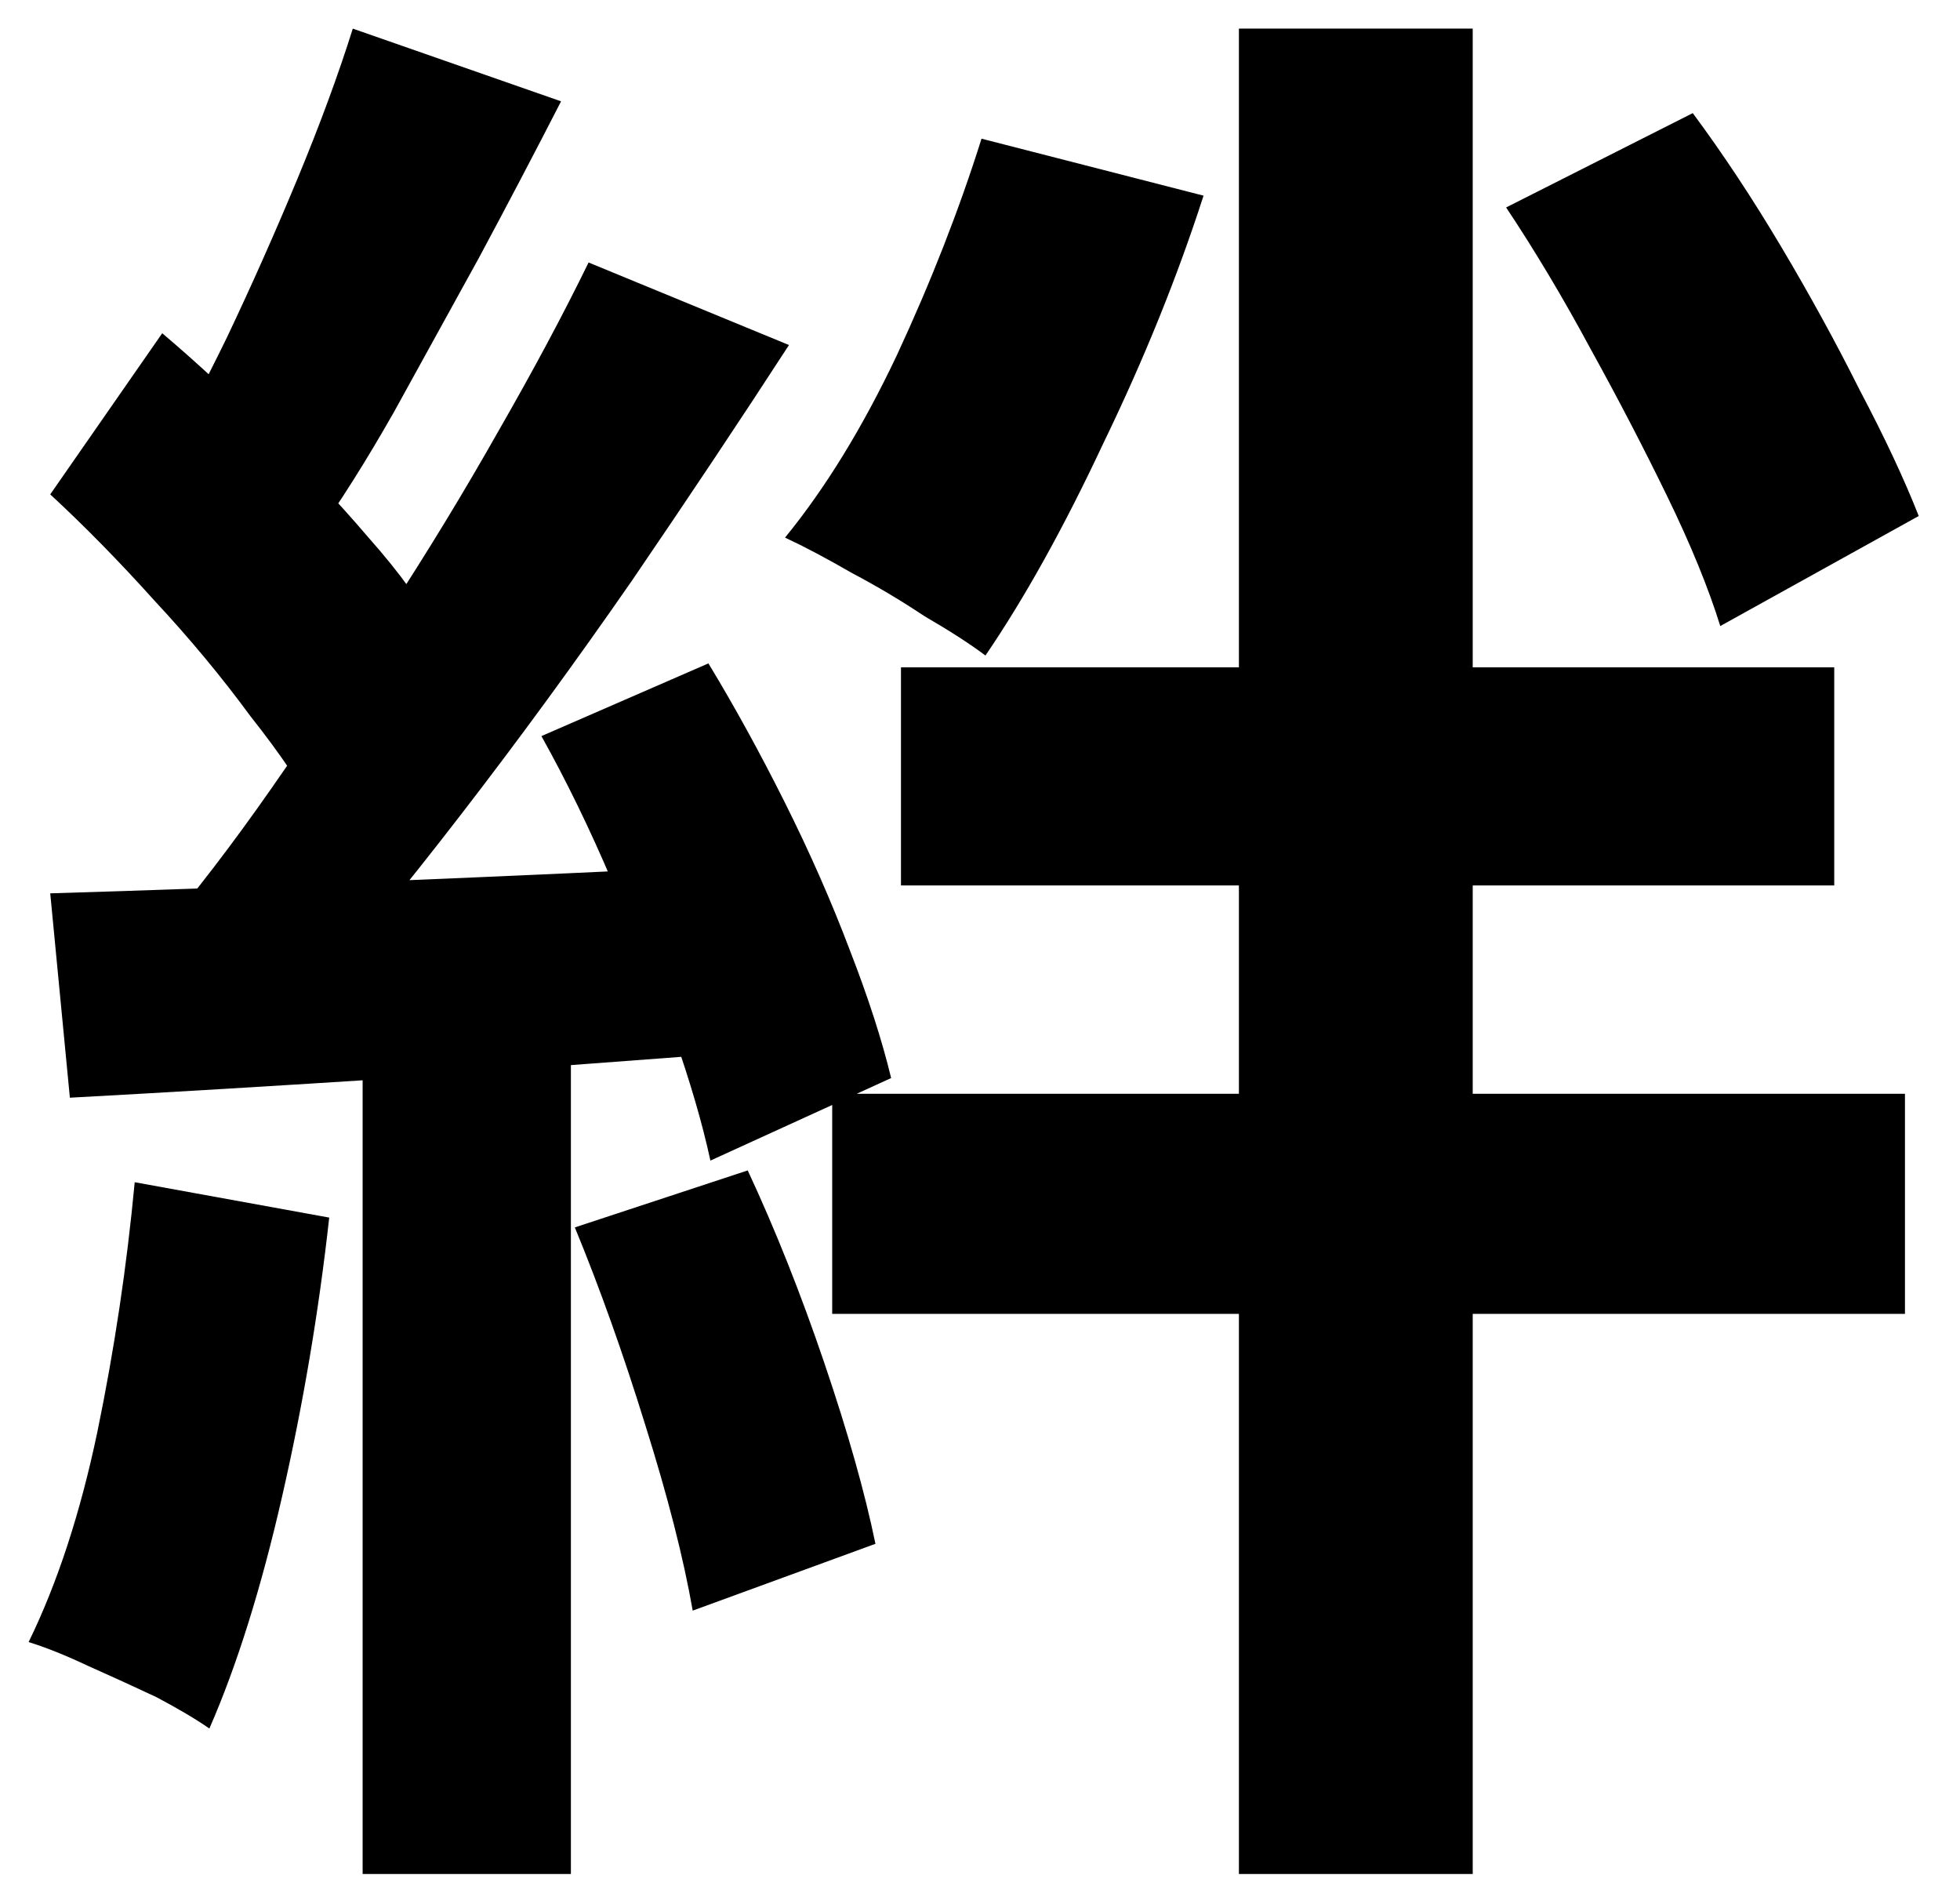
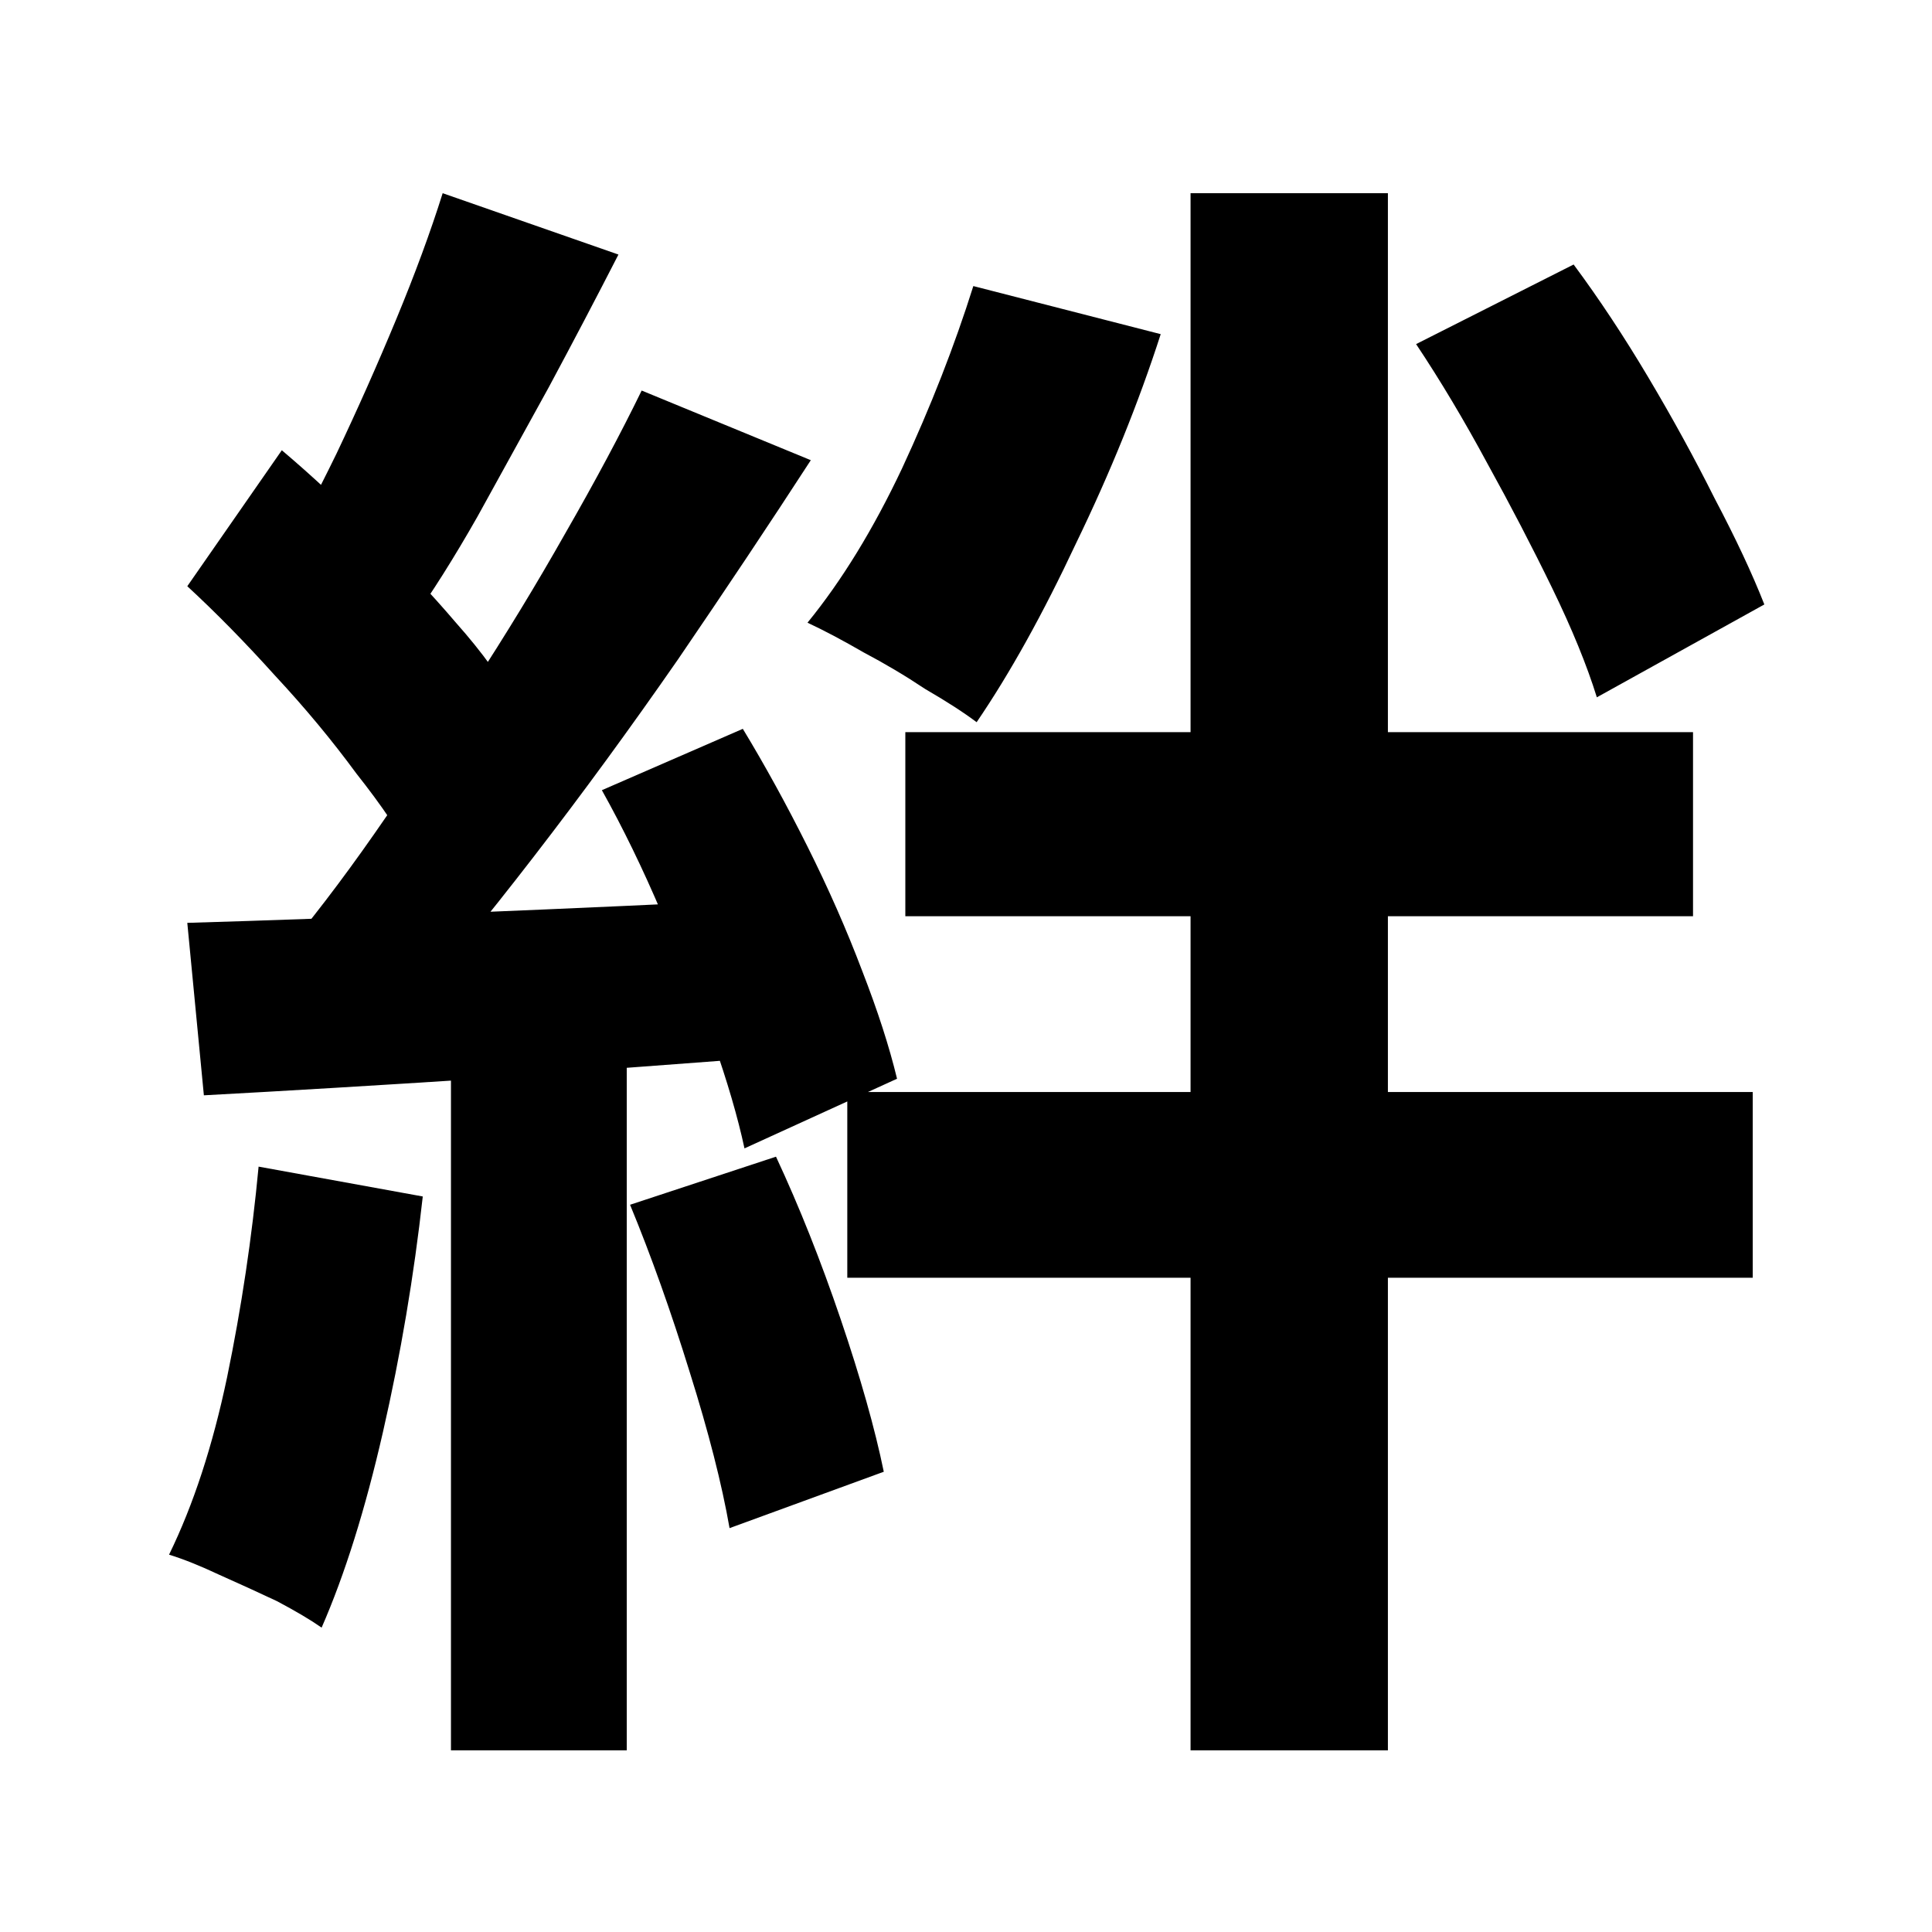
- <svg xmlns="http://www.w3.org/2000/svg" viewBox="-2 -2 137 133">
+ <svg xmlns="http://www.w3.org/2000/svg" viewBox="-14 -16 160 160">
  <path fill="FILL" d="M84.597 0H100.94V128.956H84.597V0ZM103.275 12.497L116.321 5.905C118.427 8.744 120.487 11.856 122.501 15.244C124.516 18.632 126.347 21.973 127.995 25.269C129.734 28.565 131.108 31.495 132.115 34.059L118.244 41.749C117.42 39.094 116.184 36.073 114.536 32.685C112.888 29.298 111.103 25.864 109.18 22.385C107.257 18.815 105.289 15.519 103.275 12.497ZM66.607 7.691L82.125 11.673C80.294 17.35 77.96 23.118 75.121 28.977C72.375 34.837 69.628 39.781 66.881 43.809C65.783 42.985 64.364 42.07 62.624 41.063C60.976 39.964 59.282 38.957 57.543 38.041C55.803 37.034 54.247 36.21 52.873 35.569C55.712 32.09 58.321 27.833 60.701 22.797C63.082 17.67 65.05 12.635 66.607 7.691ZM60.976 44.633H126.209V59.877H60.976V44.633ZM56.169 74.435H131.153V89.816H56.169V74.435ZM22.66 0L37.217 5.081C35.386 8.652 33.464 12.314 31.449 16.068C29.435 19.73 27.467 23.301 25.544 26.78C23.621 30.168 21.744 33.143 19.913 35.707L8.789 31.175C10.437 28.336 12.131 25.132 13.871 21.561C15.61 17.899 17.258 14.191 18.815 10.437C20.371 6.684 21.653 3.204 22.66 0ZM39.14 16.343L53.148 22.111C49.761 27.329 46.098 32.823 42.161 38.591C38.224 44.267 34.242 49.715 30.213 54.933C26.185 60.152 22.431 64.73 18.952 68.667L8.927 63.585C11.582 60.472 14.283 56.948 17.029 53.011C19.776 49.074 22.477 45 25.132 40.788C27.879 36.576 30.442 32.365 32.823 28.153C35.295 23.85 37.4 19.913 39.14 16.343ZM1.511 32.548L9.339 21.287C11.719 23.301 14.191 25.59 16.755 28.153C19.318 30.625 21.653 33.097 23.759 35.569C25.956 38.041 27.604 40.33 28.703 42.436L20.325 55.208C19.227 53.102 17.624 50.722 15.519 48.067C13.504 45.32 11.261 42.619 8.789 39.964C6.317 37.217 3.891 34.745 1.511 32.548ZM35.844 49.44L47.517 44.359C49.349 47.38 51.134 50.63 52.873 54.109C54.613 57.589 56.124 61.022 57.405 64.409C58.687 67.705 59.648 70.681 60.289 73.336L47.655 79.104C47.105 76.54 46.236 73.565 45.045 70.177C43.855 66.698 42.436 63.173 40.788 59.603C39.232 55.941 37.584 52.553 35.844 49.44ZM1.511 60.427C7.828 60.244 15.427 59.969 24.308 59.603C33.28 59.236 42.39 58.824 51.637 58.367L51.5 71.413C42.894 72.054 34.333 72.695 25.819 73.336C17.304 73.885 9.659 74.343 2.884 74.709L1.511 60.427ZM38.179 83.773L50.264 79.791C52.187 83.911 53.972 88.397 55.62 93.249C57.268 98.102 58.458 102.313 59.191 105.884L46.419 110.553C45.778 106.891 44.679 102.588 43.123 97.644C41.566 92.609 39.918 87.985 38.179 83.773ZM7.416 80.615L21.012 83.087C20.28 89.679 19.181 96.179 17.716 102.588C16.251 108.997 14.557 114.399 12.635 118.793C11.719 118.152 10.483 117.42 8.927 116.596C7.37 115.864 5.768 115.131 4.12 114.399C2.564 113.666 1.19 113.117 0 112.751C2.014 108.631 3.616 103.732 4.807 98.056C5.997 92.288 6.867 86.474 7.416 80.615ZM23.347 67.705H37.904V128.956H23.347V67.705Z" />
</svg>
